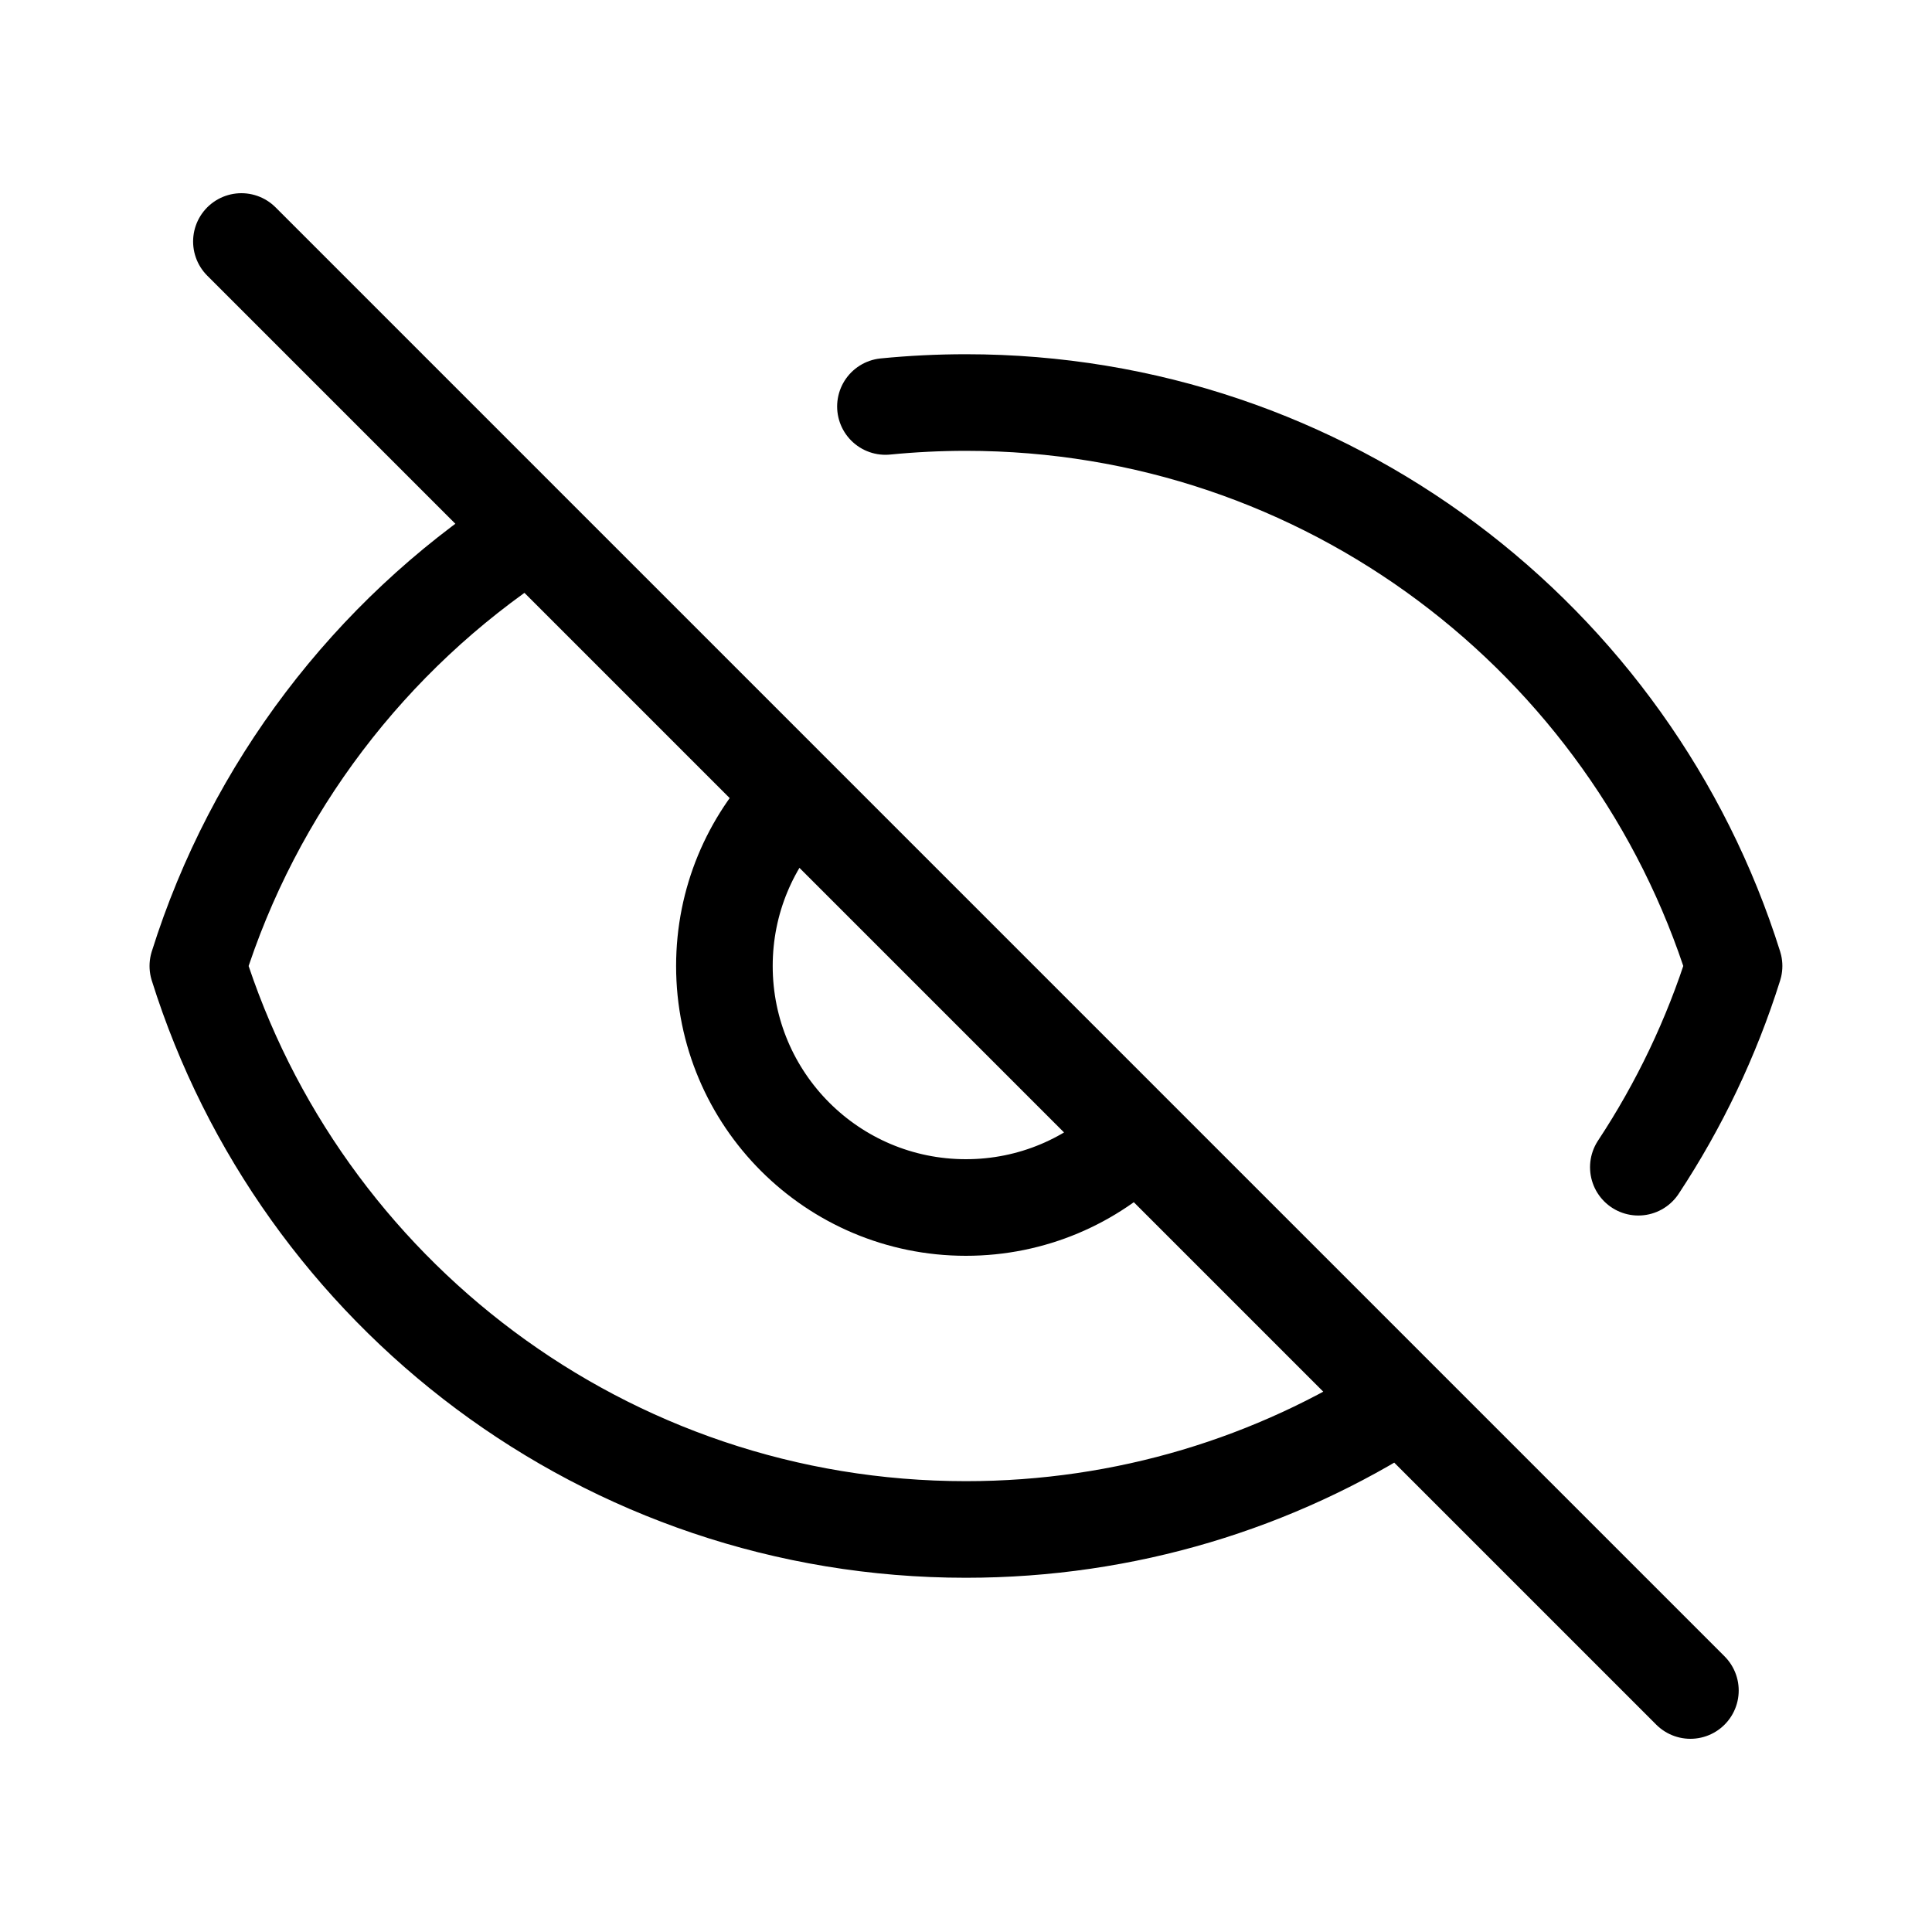
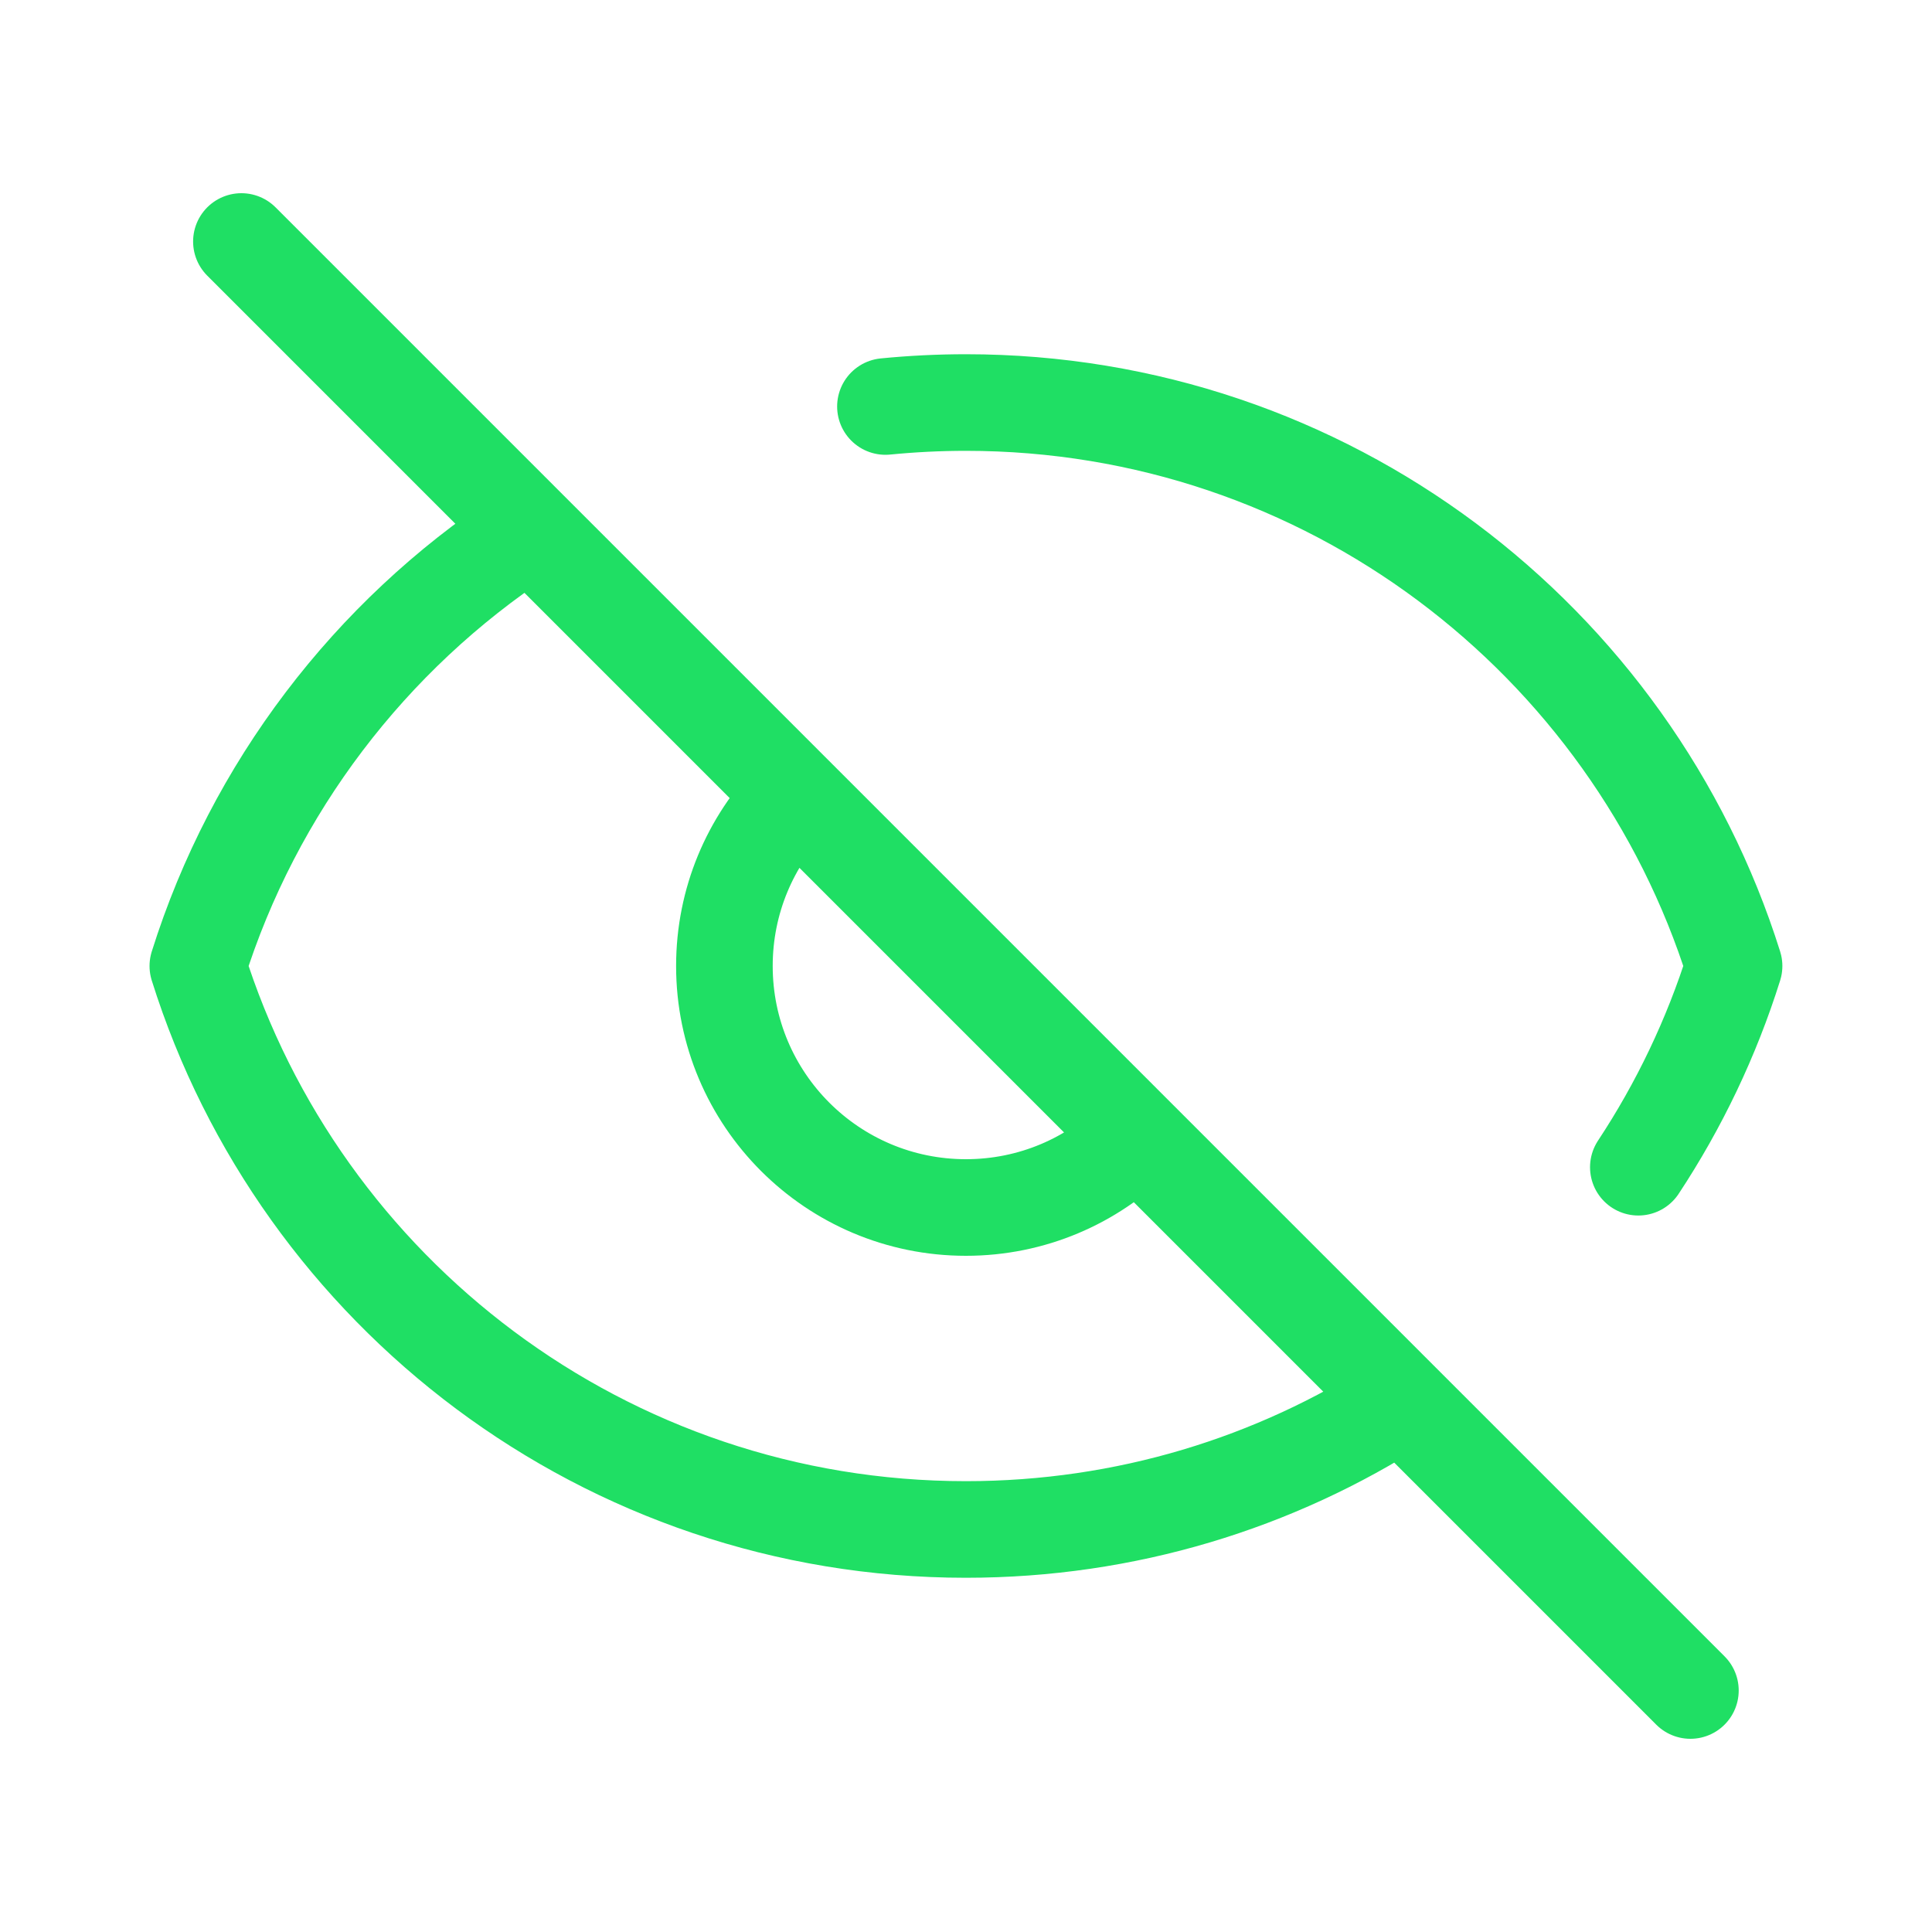
<svg xmlns="http://www.w3.org/2000/svg" width="20" height="20" viewBox="0 0 20 20" fill="none">
  <g id="eye-slash-svgrepo-com">
-     <path id="Vector" d="M2.499 2.5L17.499 17.5M8.203 8.261C7.767 8.711 7.499 9.324 7.499 10C7.499 11.381 8.618 12.5 9.999 12.5C10.685 12.5 11.306 12.224 11.757 11.777M5.416 5.539C3.833 6.584 2.628 8.153 2.048 10C3.109 13.381 6.268 15.833 9.999 15.833C11.657 15.833 13.201 15.35 14.499 14.515M9.166 4.208C9.44 4.181 9.718 4.167 9.999 4.167C13.731 4.167 16.889 6.619 17.951 10C17.717 10.745 17.381 11.445 16.96 12.083" stroke="black" stroke-linecap="round" stroke-linejoin="round" />
+     <path id="Vector" d="M2.499 2.5L17.499 17.5M8.203 8.261C7.767 8.711 7.499 9.324 7.499 10C7.499 11.381 8.618 12.5 9.999 12.5C10.685 12.5 11.306 12.224 11.757 11.777M5.416 5.539C3.833 6.584 2.628 8.153 2.048 10C3.109 13.381 6.268 15.833 9.999 15.833C11.657 15.833 13.201 15.35 14.499 14.515M9.166 4.208C9.44 4.181 9.718 4.167 9.999 4.167C13.731 4.167 16.889 6.619 17.951 10C17.717 10.745 17.381 11.445 16.96 12.083" stroke="#1FDF64" stroke-linecap="round" stroke-linejoin="round" />
  </g>
</svg>
